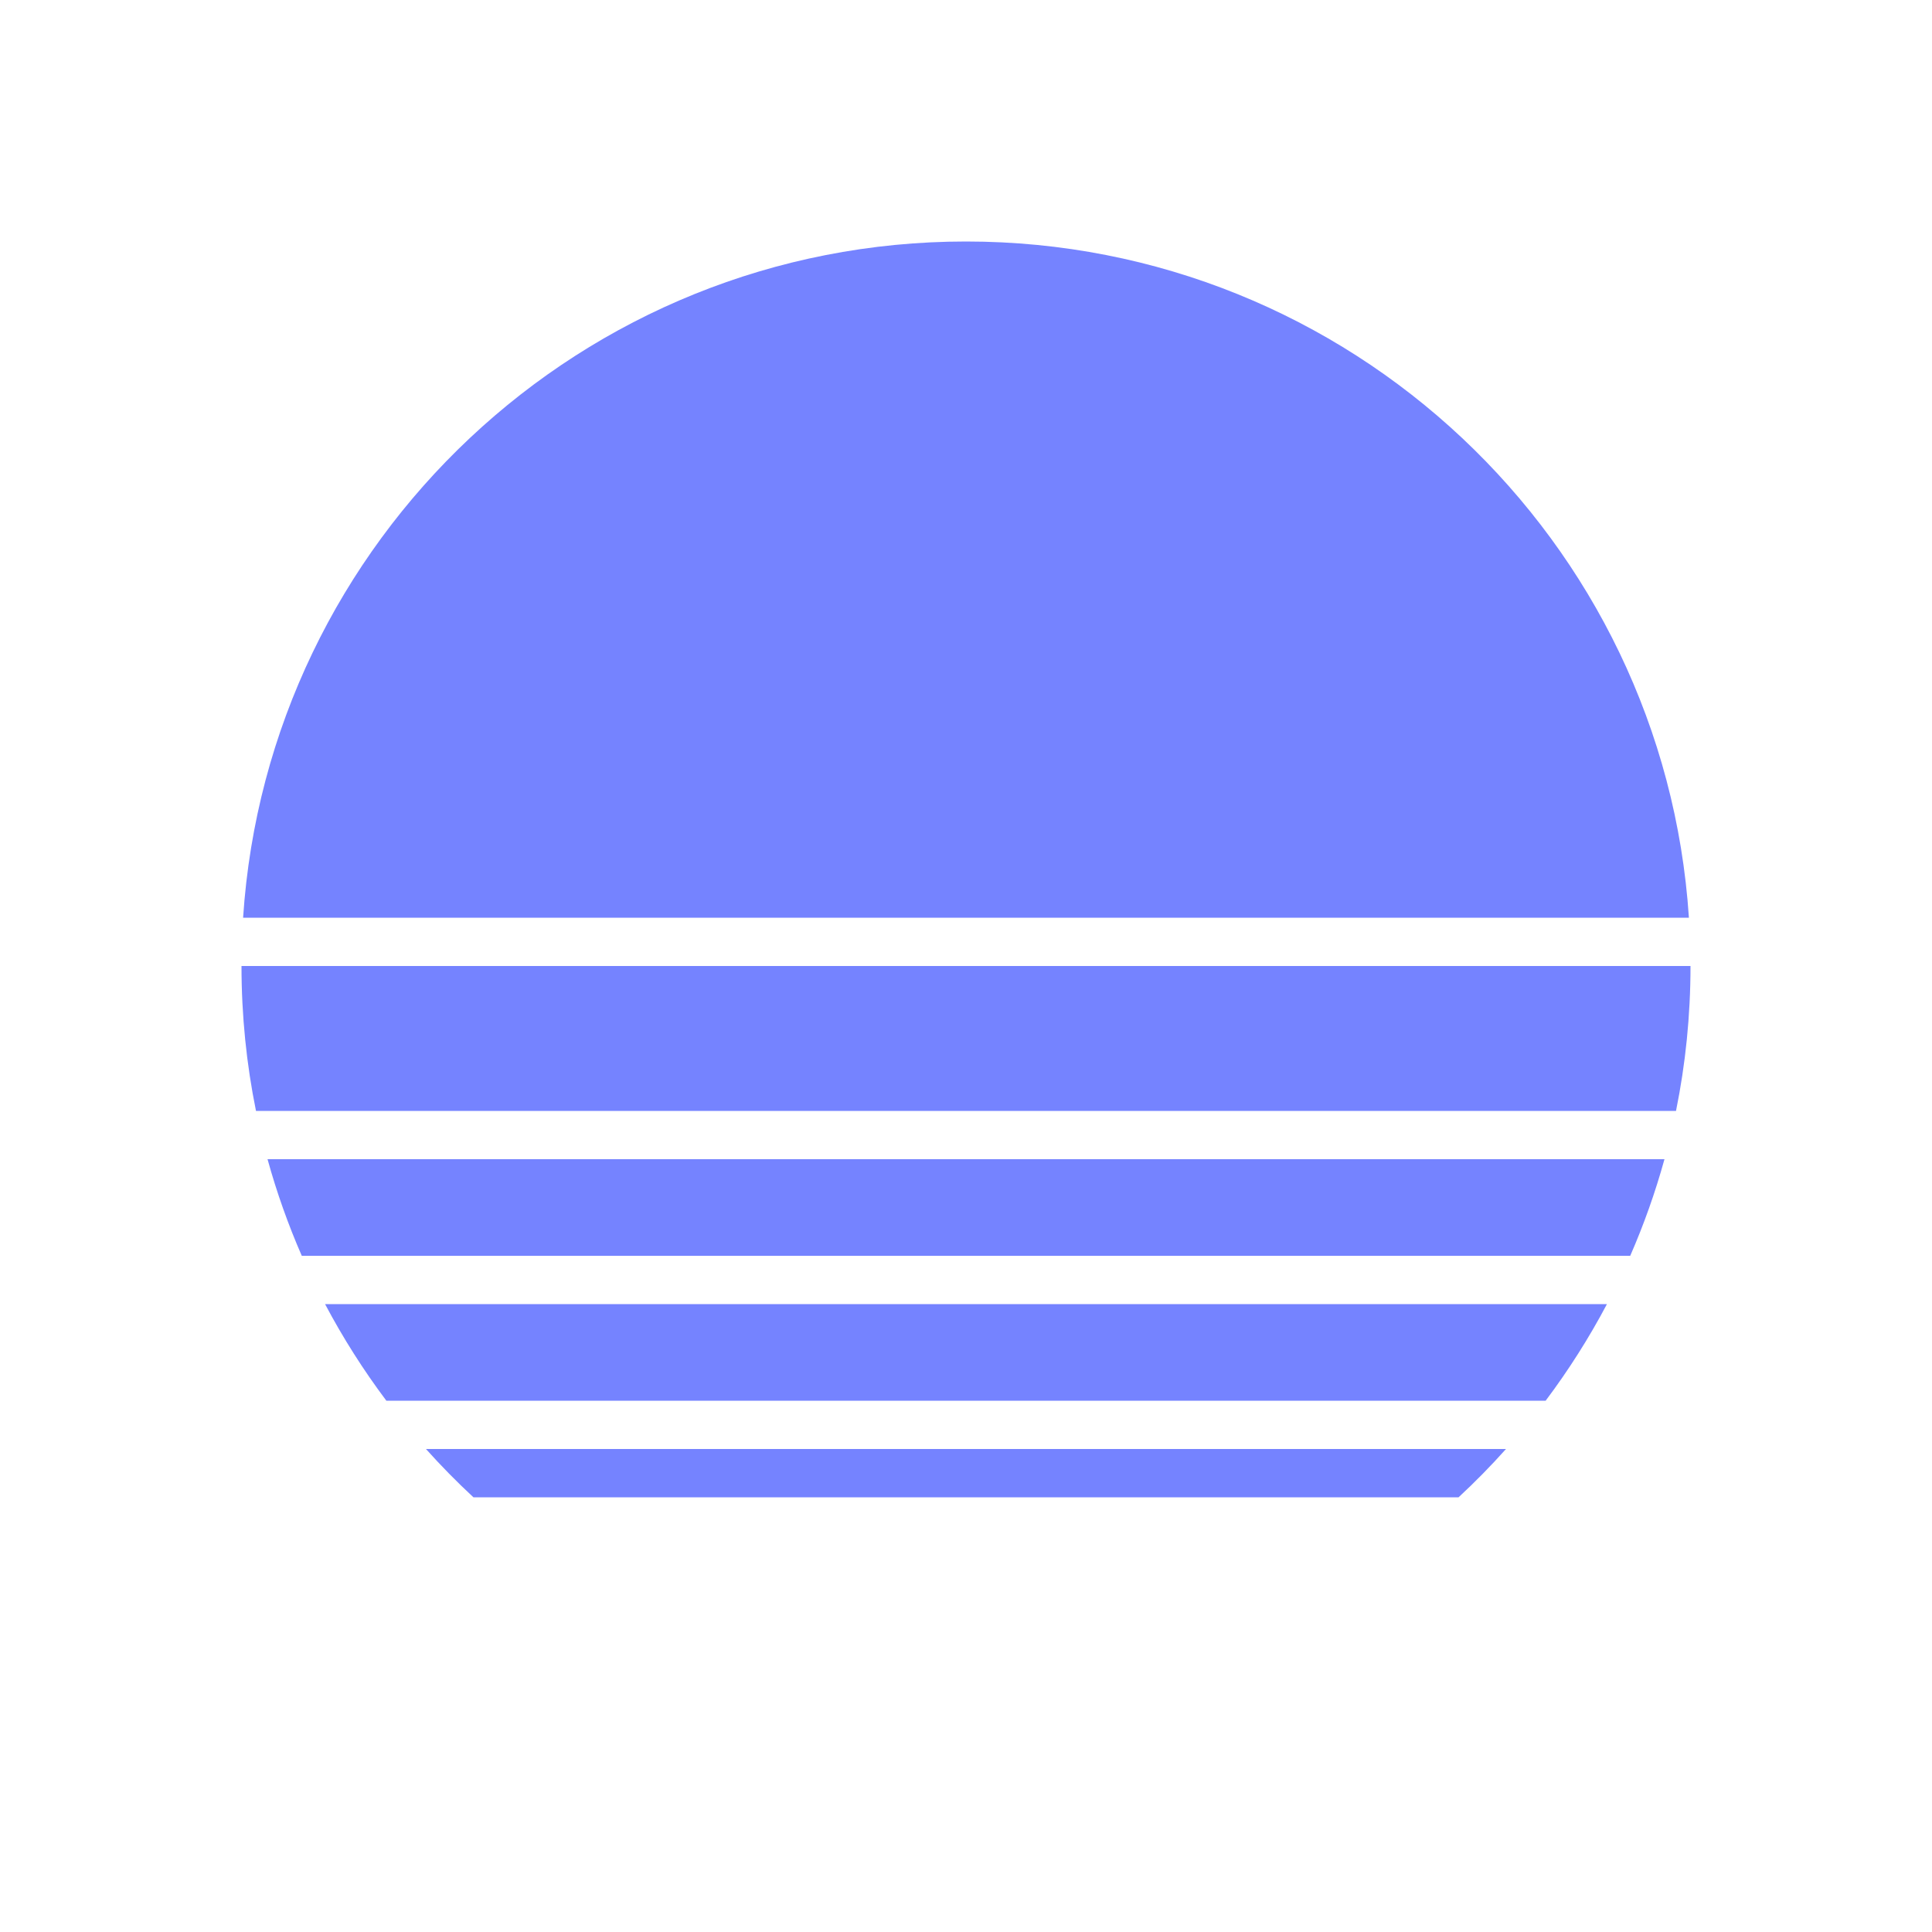
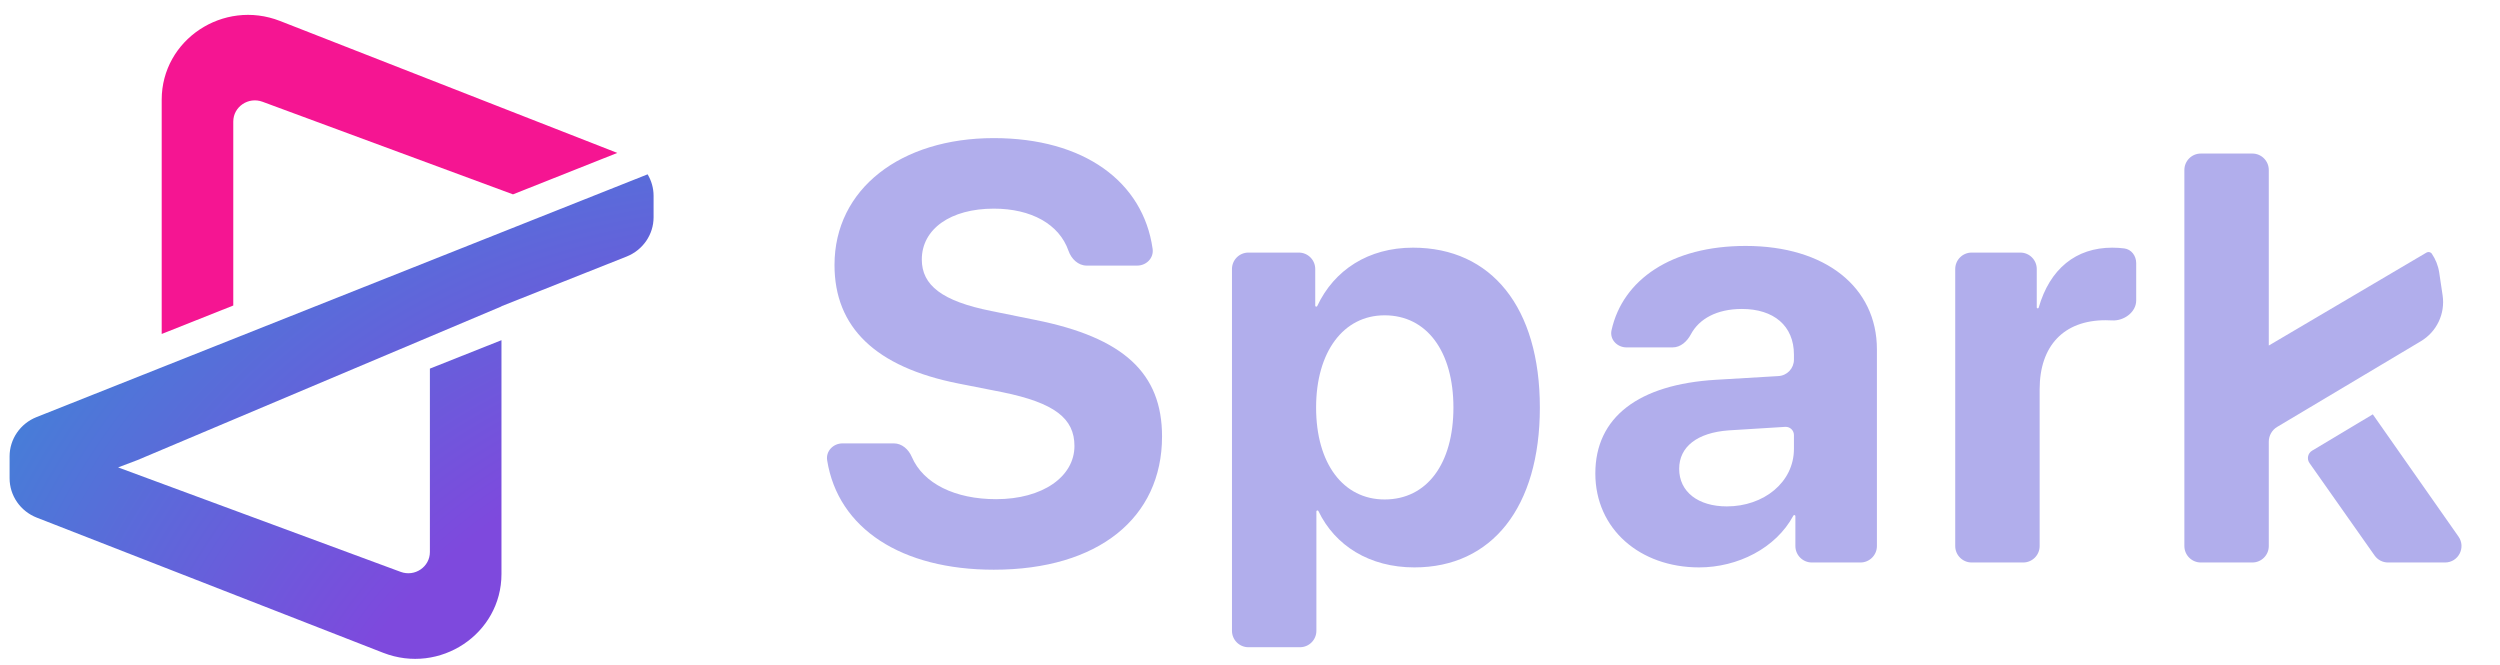
- <svg xmlns="http://www.w3.org/2000/svg" width="100" height="100" viewBox="0 0 40 40" fill="none">
-   <path d="M5.033 19C5.547 11.182 12.052 5 20 5C27.948 5 34.453 11.182 34.967 19H5.033Z" fill="#7583ff" />
-   <path d="M5 20C5 21.027 5.103 22.031 5.3 23H34.7C34.897 22.031 35 21.027 35 20H5Z" fill="#7583ff" />
-   <path d="M33.752 26C34.033 25.356 34.271 24.688 34.461 24H5.539C5.729 24.688 5.967 25.356 6.248 26H33.752Z" fill="#7583ff" />
-   <path d="M6.73 27C7.101 27.701 7.526 28.37 7.999 29H32.001C32.474 28.37 32.899 27.701 33.27 27H6.73Z" fill="#7583ff" />
-   <path d="M9.802 31C9.459 30.682 9.131 30.348 8.819 30H31.18C30.869 30.348 30.541 30.682 30.198 31H9.802Z" fill="#7583ff" />
+ <svg xmlns="http://www.w3.org/2000/svg" width="252" height="67" viewBox="0 0 252 67" fill="none">
+   <path d="M16.299 33.664L16.299 10.05C16.299 4.011 22.512 -0.121 28.23 2.115L62.223 15.414L51.709 19.592L26.458 10.256C25.035 9.73 23.514 10.762 23.514 12.254L23.514 30.796L16.299 33.664Z" fill="#F51592" />
+   <path d="M65.881 21.901C65.881 23.641 64.805 25.207 63.161 25.86L50.548 30.867V30.886L13.84 46.382L11.905 47.114L40.389 57.645C41.812 58.172 43.333 57.14 43.333 55.647V37.157L50.548 34.29V57.863C50.548 63.899 44.341 68.031 38.625 65.801L3.711 52.178C2.054 51.531 0.967 49.959 0.967 48.209L0.967 46C0.967 44.26 2.043 42.694 3.687 42.041L65.279 17.572C65.665 18.215 65.881 18.96 65.881 19.74V21.901Z" fill="url(#paint0_radial_1047_2276)" />
+   <path d="M228.694 17.136V34.831L244.58 25.465C244.766 25.355 245.006 25.397 245.127 25.575C245.509 26.135 245.77 26.783 245.874 27.482L246.216 29.777C246.491 31.624 245.618 33.454 244.009 34.403L229.543 43.03C229.016 43.344 228.694 43.912 228.694 44.524V55.041C228.694 55.956 227.952 56.699 227.036 56.699H221.843C220.927 56.699 220.185 55.956 220.185 55.041V17.136C220.185 16.221 220.927 15.478 221.843 15.478H227.036C227.952 15.478 228.694 16.221 228.694 17.136Z" fill="#b1aeec" />
+   <path d="M83.377 46.399C83.229 45.474 83.991 44.693 84.928 44.693H90.102C90.918 44.693 91.587 45.302 91.909 46.053C93.065 48.752 96.28 50.317 100.407 50.317C105.099 50.317 108.304 48.044 108.304 44.955C108.304 42.187 106.323 40.613 101.049 39.535L96.619 38.661C88.227 37 84.118 32.978 84.118 26.713C84.118 19.02 90.82 13.921 100.174 13.921C109.262 13.921 115.23 18.313 116.185 25.087C116.315 26.006 115.556 26.772 114.629 26.772H109.541C108.678 26.772 107.987 26.094 107.704 25.279C106.771 22.597 103.949 21.031 100.174 21.031C95.832 21.031 92.918 23.071 92.918 26.16C92.918 28.753 94.958 30.356 99.912 31.347L104.37 32.25C113.258 34.028 117.134 37.612 117.134 43.993C117.134 52.211 110.694 57.427 100.174 57.427C90.891 57.427 84.482 53.304 83.377 46.399Z" fill="#b1aeec" />
+   <path fill-rule="evenodd" clip-rule="evenodd" d="M132.779 30.847C134.48 27.212 137.934 24.965 142.425 24.965C150.351 24.965 155.218 30.997 155.218 41.079C155.218 51.133 150.38 57.194 142.571 57.194C138.051 57.194 134.569 55.005 132.896 51.515C132.878 51.477 132.841 51.453 132.799 51.453C132.74 51.453 132.692 51.501 132.692 51.56V63.582C132.692 64.498 131.95 65.24 131.035 65.24H125.841C124.926 65.24 124.183 64.498 124.183 63.582V27.118C124.183 26.203 124.926 25.46 125.841 25.46H130.918C131.834 25.46 132.576 26.203 132.576 27.118V30.803C132.576 30.862 132.623 30.91 132.682 30.91C132.724 30.91 132.762 30.885 132.779 30.847ZM132.663 41.079C132.663 46.733 135.402 50.346 139.569 50.346C143.824 50.346 146.505 46.762 146.505 41.079C146.505 35.426 143.824 31.784 139.569 31.784C135.402 31.784 132.663 35.485 132.663 41.079Z" fill="#b1aeec" />
+   <path fill-rule="evenodd" clip-rule="evenodd" d="M171.271 57.194C175.153 57.194 179.006 55.264 180.769 51.978C180.788 51.942 180.826 51.92 180.866 51.92C180.926 51.92 180.975 51.968 180.975 52.029V55.041C180.975 55.956 181.717 56.699 182.633 56.699H187.535C188.45 56.699 189.193 55.956 189.193 55.041V35.222C189.193 28.928 183.977 24.79 175.963 24.79C168.501 24.79 163.574 28.178 162.442 33.288C162.237 34.215 163.007 35.018 163.957 35.018H168.599C169.403 35.018 170.059 34.418 170.435 33.708C171.266 32.14 173.056 31.143 175.584 31.143C178.79 31.143 180.829 32.833 180.829 35.747V36.253C180.829 37.131 180.146 37.856 179.27 37.908L172.962 38.282C165.181 38.748 160.81 42.041 160.81 47.723C160.81 53.347 165.327 57.194 171.271 57.194ZM174.069 51.045C171.184 51.045 169.261 49.588 169.261 47.257C169.261 45.042 171.067 43.615 174.244 43.382L179.949 43.028C180.426 42.998 180.829 43.377 180.829 43.855V45.246C180.829 48.627 177.77 51.045 174.069 51.045Z" fill="#b1aeec" />
+   <path d="M198.745 56.699C197.829 56.699 197.087 55.956 197.087 55.041V27.118C197.087 26.203 197.829 25.46 198.745 25.46H203.647C204.563 25.46 205.305 26.203 205.305 27.118V30.985C205.305 31.04 205.349 31.084 205.404 31.084C205.449 31.084 205.488 31.054 205.5 31.011C206.62 27.095 209.261 24.965 212.91 24.965C213.346 24.965 213.753 24.993 214.122 25.04C214.848 25.131 215.329 25.787 215.329 26.519V30.288C215.329 31.471 214.08 32.368 212.899 32.299C212.683 32.286 212.462 32.279 212.24 32.279C208.044 32.279 205.596 34.843 205.596 39.244V55.041C205.596 55.956 204.854 56.699 203.938 56.699H198.745Z" fill="#b1aeec" />
+   <path d="M232.796 46.674C232.505 46.26 232.627 45.686 233.061 45.427L239.178 41.765L247.817 54.089C248.587 55.188 247.801 56.699 246.459 56.699H240.715C240.176 56.699 239.67 56.436 239.359 55.995L232.796 46.674Z" fill="#b1aeec" />
+   <defs>
+     <radialGradient id="paint0_radial_1047_2276" cx="0" cy="0" r="1" gradientUnits="userSpaceOnUse" gradientTransform="translate(89.6711 104.127) rotate(-134.657) scale(112.284 96.9635)">
+       <stop offset="0.581" stop-color="#7E49DD" />
+       <stop offset="1" stop-color="#4183D7" />
+     </radialGradient>
+   </defs>
</svg>
